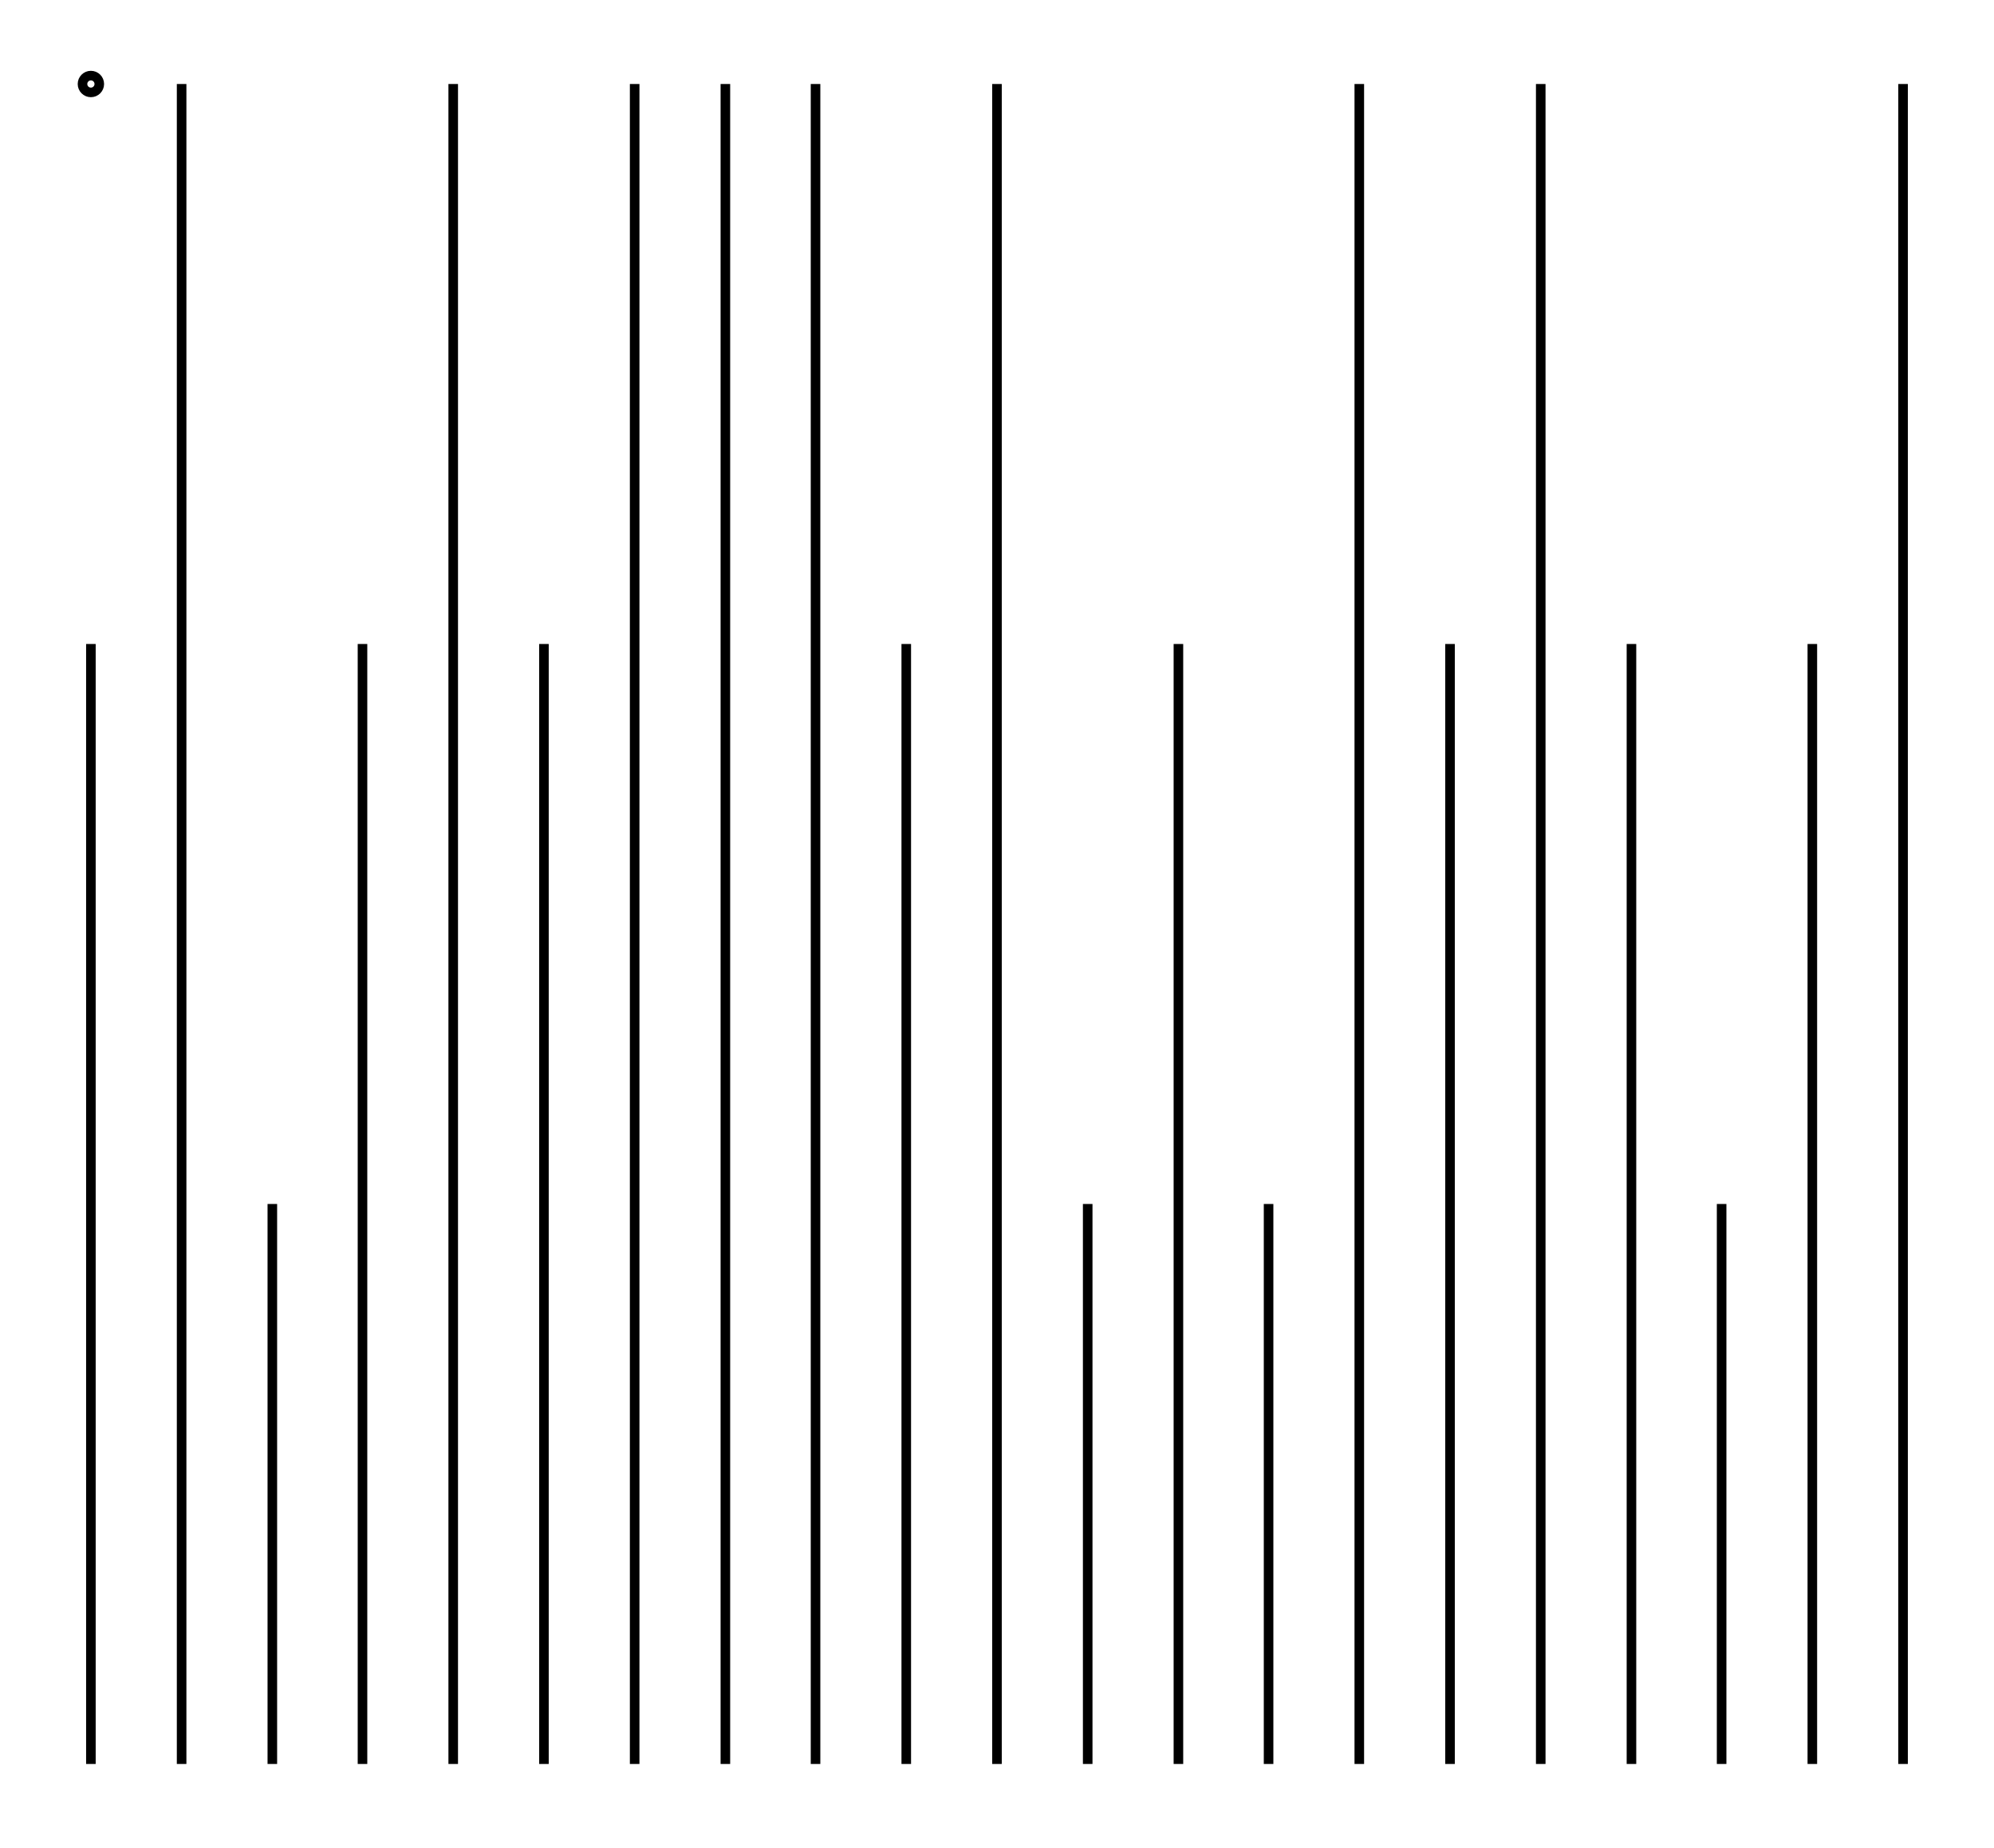
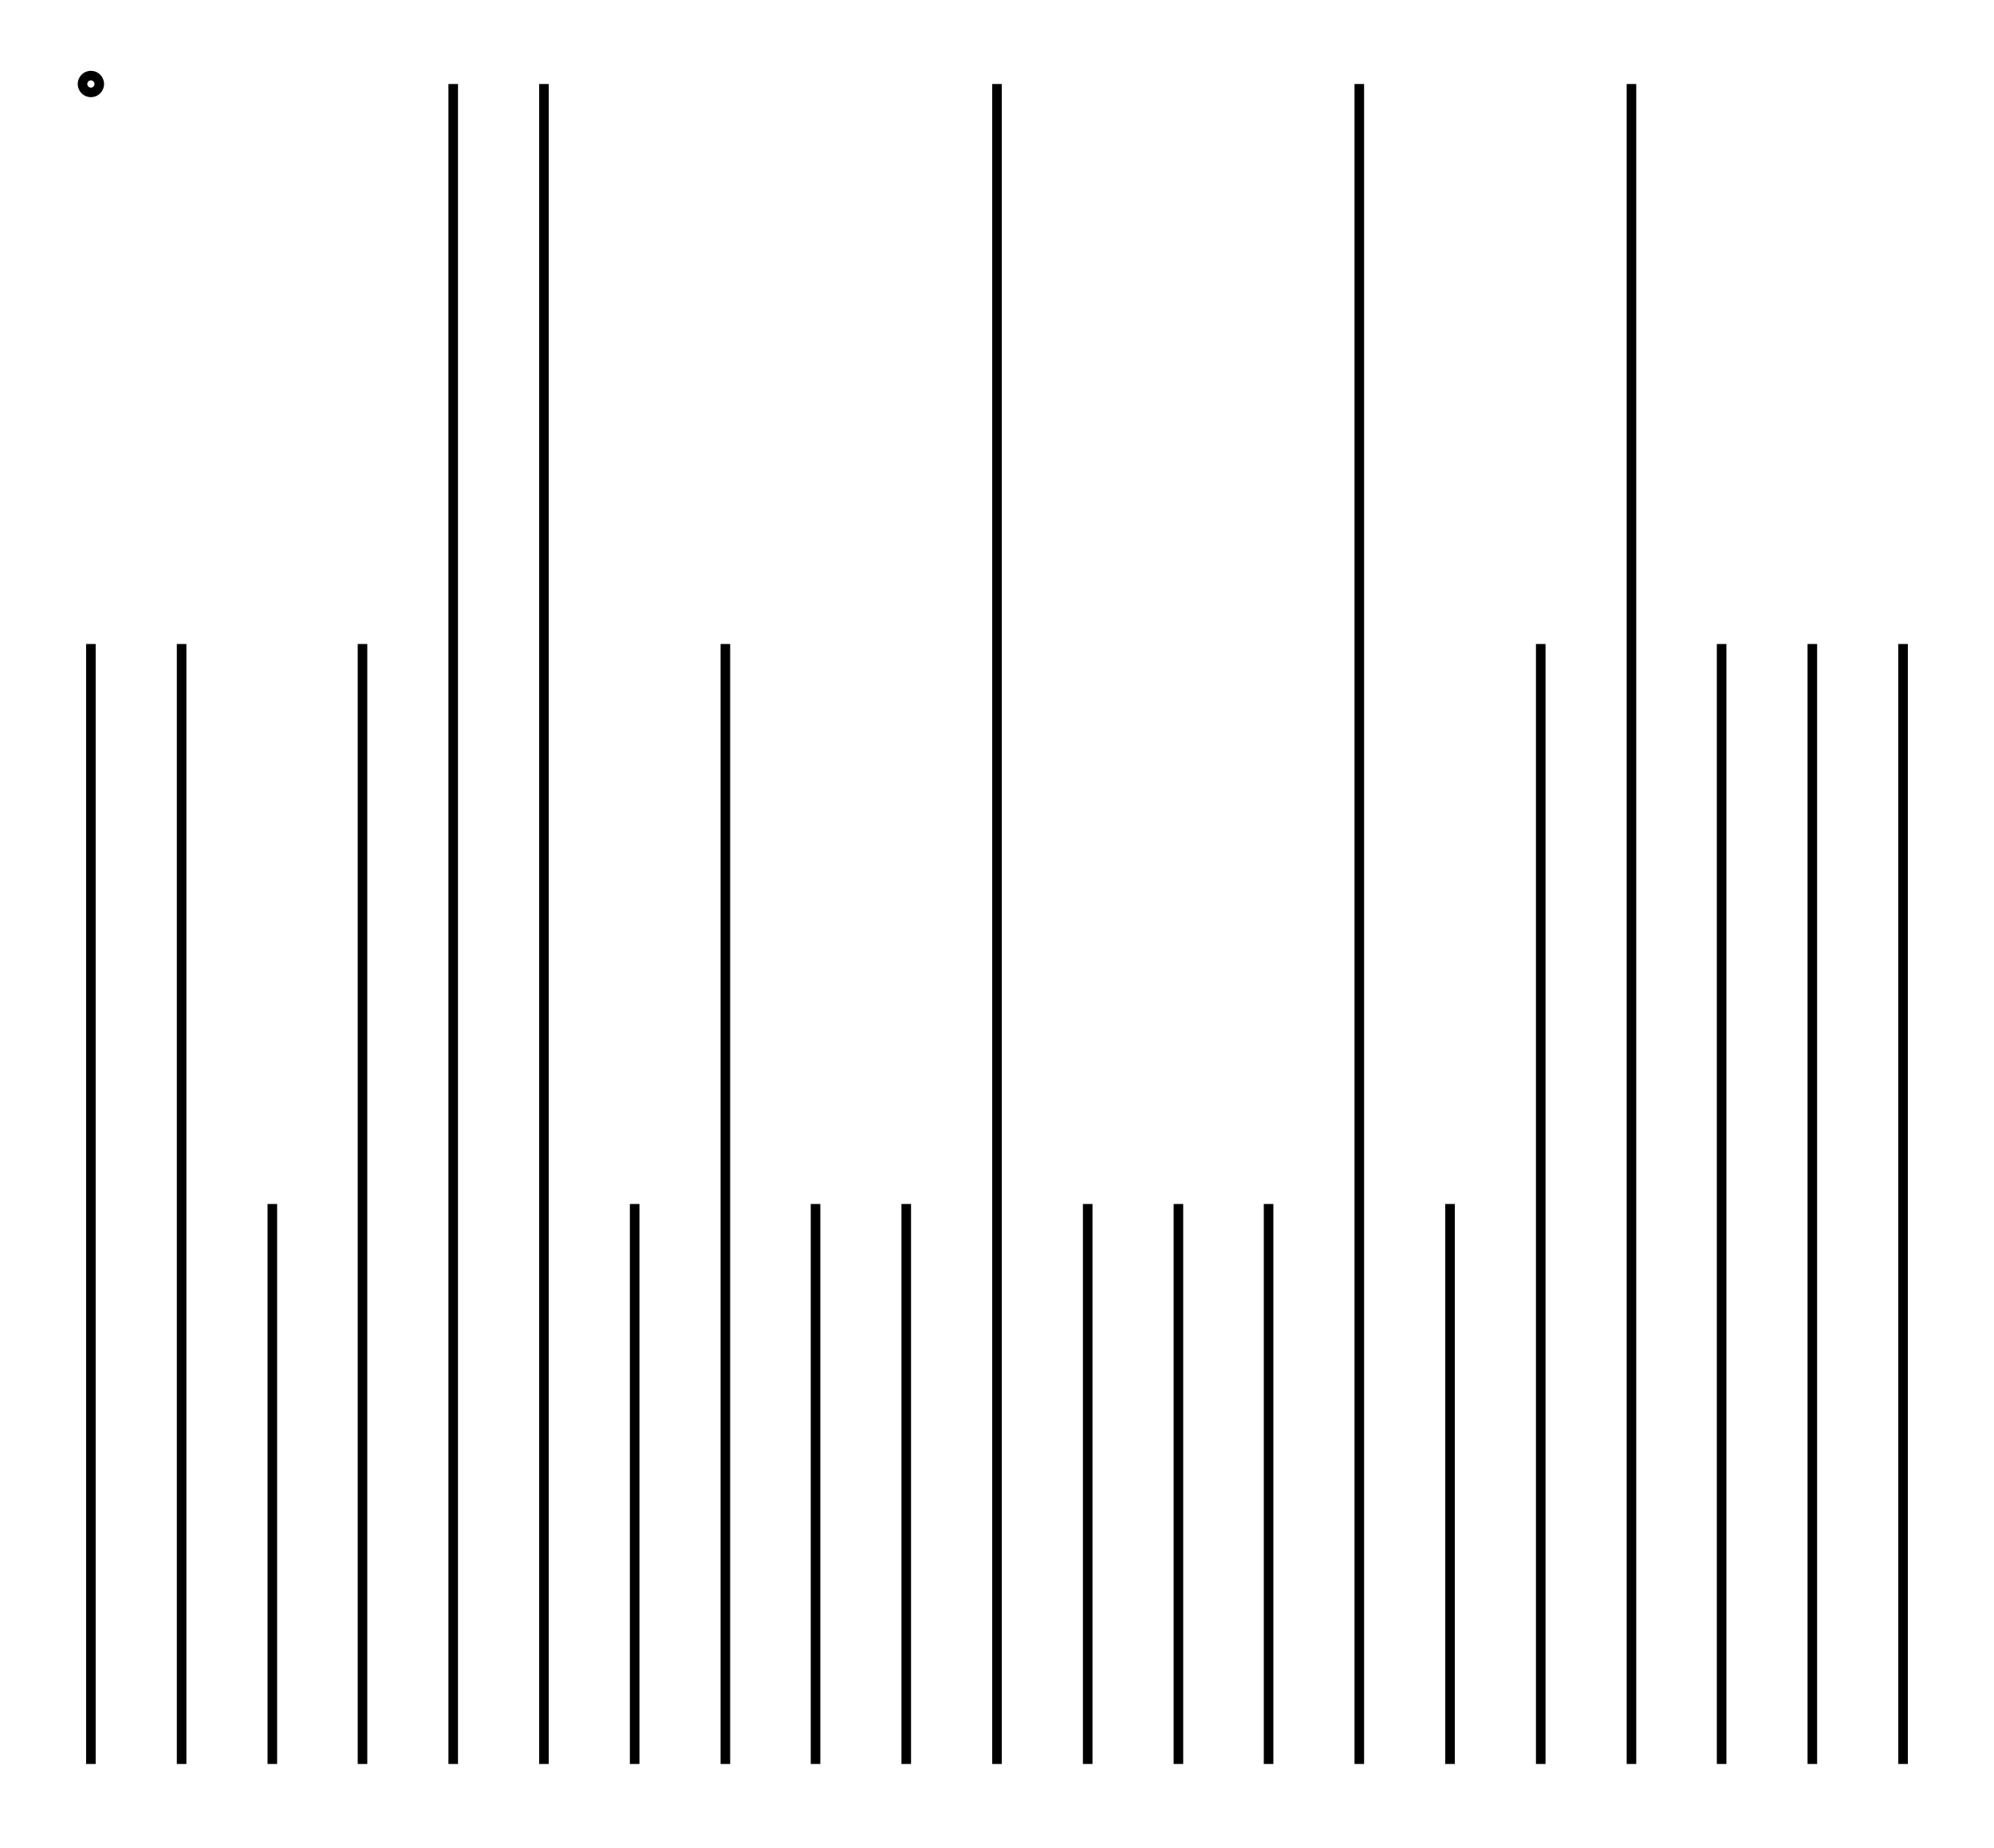
<svg xmlns="http://www.w3.org/2000/svg" width="107.9" height="100.0" viewBox="-5.000 -5.000 117.869 110.000">
  <g fill="none" stroke="black" stroke-width="0.015%" transform="translate(0, 100) scale(33.3333, -33.3333)">
    <circle cx="0.000" cy="3.000" r="0.015" />
    <line x1="0.000" y1="0.000" x2="0.000" y2="2.000" />
-     <line x1="0.162" y1="0.000" x2="0.162" y2="3.000" />
+     <line x1="0.162" y1="0.000" x2="0.162" y2="2.000" />
    <line x1="0.324" y1="0.000" x2="0.324" y2="1.000" />
    <line x1="0.485" y1="0.000" x2="0.485" y2="2.000" />
    <line x1="0.647" y1="0.000" x2="0.647" y2="3.000" />
-     <line x1="0.809" y1="0.000" x2="0.809" y2="2.000" />
-     <line x1="0.971" y1="0.000" x2="0.971" y2="3.000" />
-     <line x1="1.133" y1="0.000" x2="1.133" y2="3.000" />
-     <line x1="1.294" y1="0.000" x2="1.294" y2="3.000" />
-     <line x1="1.456" y1="0.000" x2="1.456" y2="2.000" />
+     <line x1="0.809" y1="0.000" x2="0.809" y2="3.000" />
+     <line x1="0.971" y1="0.000" x2="0.971" y2="1.000" />
+     <line x1="1.133" y1="0.000" x2="1.133" y2="2.000" />
+     <line x1="1.294" y1="0.000" x2="1.294" y2="1.000" />
+     <line x1="1.456" y1="0.000" x2="1.456" y2="1.000" />
    <line x1="1.618" y1="0.000" x2="1.618" y2="3.000" />
    <line x1="1.780" y1="0.000" x2="1.780" y2="1.000" />
-     <line x1="1.942" y1="0.000" x2="1.942" y2="2.000" />
+     <line x1="1.942" y1="0.000" x2="1.942" y2="1.000" />
    <line x1="2.103" y1="0.000" x2="2.103" y2="1.000" />
    <line x1="2.265" y1="0.000" x2="2.265" y2="3.000" />
-     <line x1="2.427" y1="0.000" x2="2.427" y2="2.000" />
-     <line x1="2.589" y1="0.000" x2="2.589" y2="3.000" />
-     <line x1="2.751" y1="0.000" x2="2.751" y2="2.000" />
-     <line x1="2.912" y1="0.000" x2="2.912" y2="1.000" />
+     <line x1="2.427" y1="0.000" x2="2.427" y2="1.000" />
+     <line x1="2.589" y1="0.000" x2="2.589" y2="2.000" />
+     <line x1="2.751" y1="0.000" x2="2.751" y2="3.000" />
+     <line x1="2.912" y1="0.000" x2="2.912" y2="2.000" />
    <line x1="3.074" y1="0.000" x2="3.074" y2="2.000" />
-     <line x1="3.236" y1="0.000" x2="3.236" y2="3.000" />
+     <line x1="3.236" y1="0.000" x2="3.236" y2="2.000" />
  </g>
</svg>
